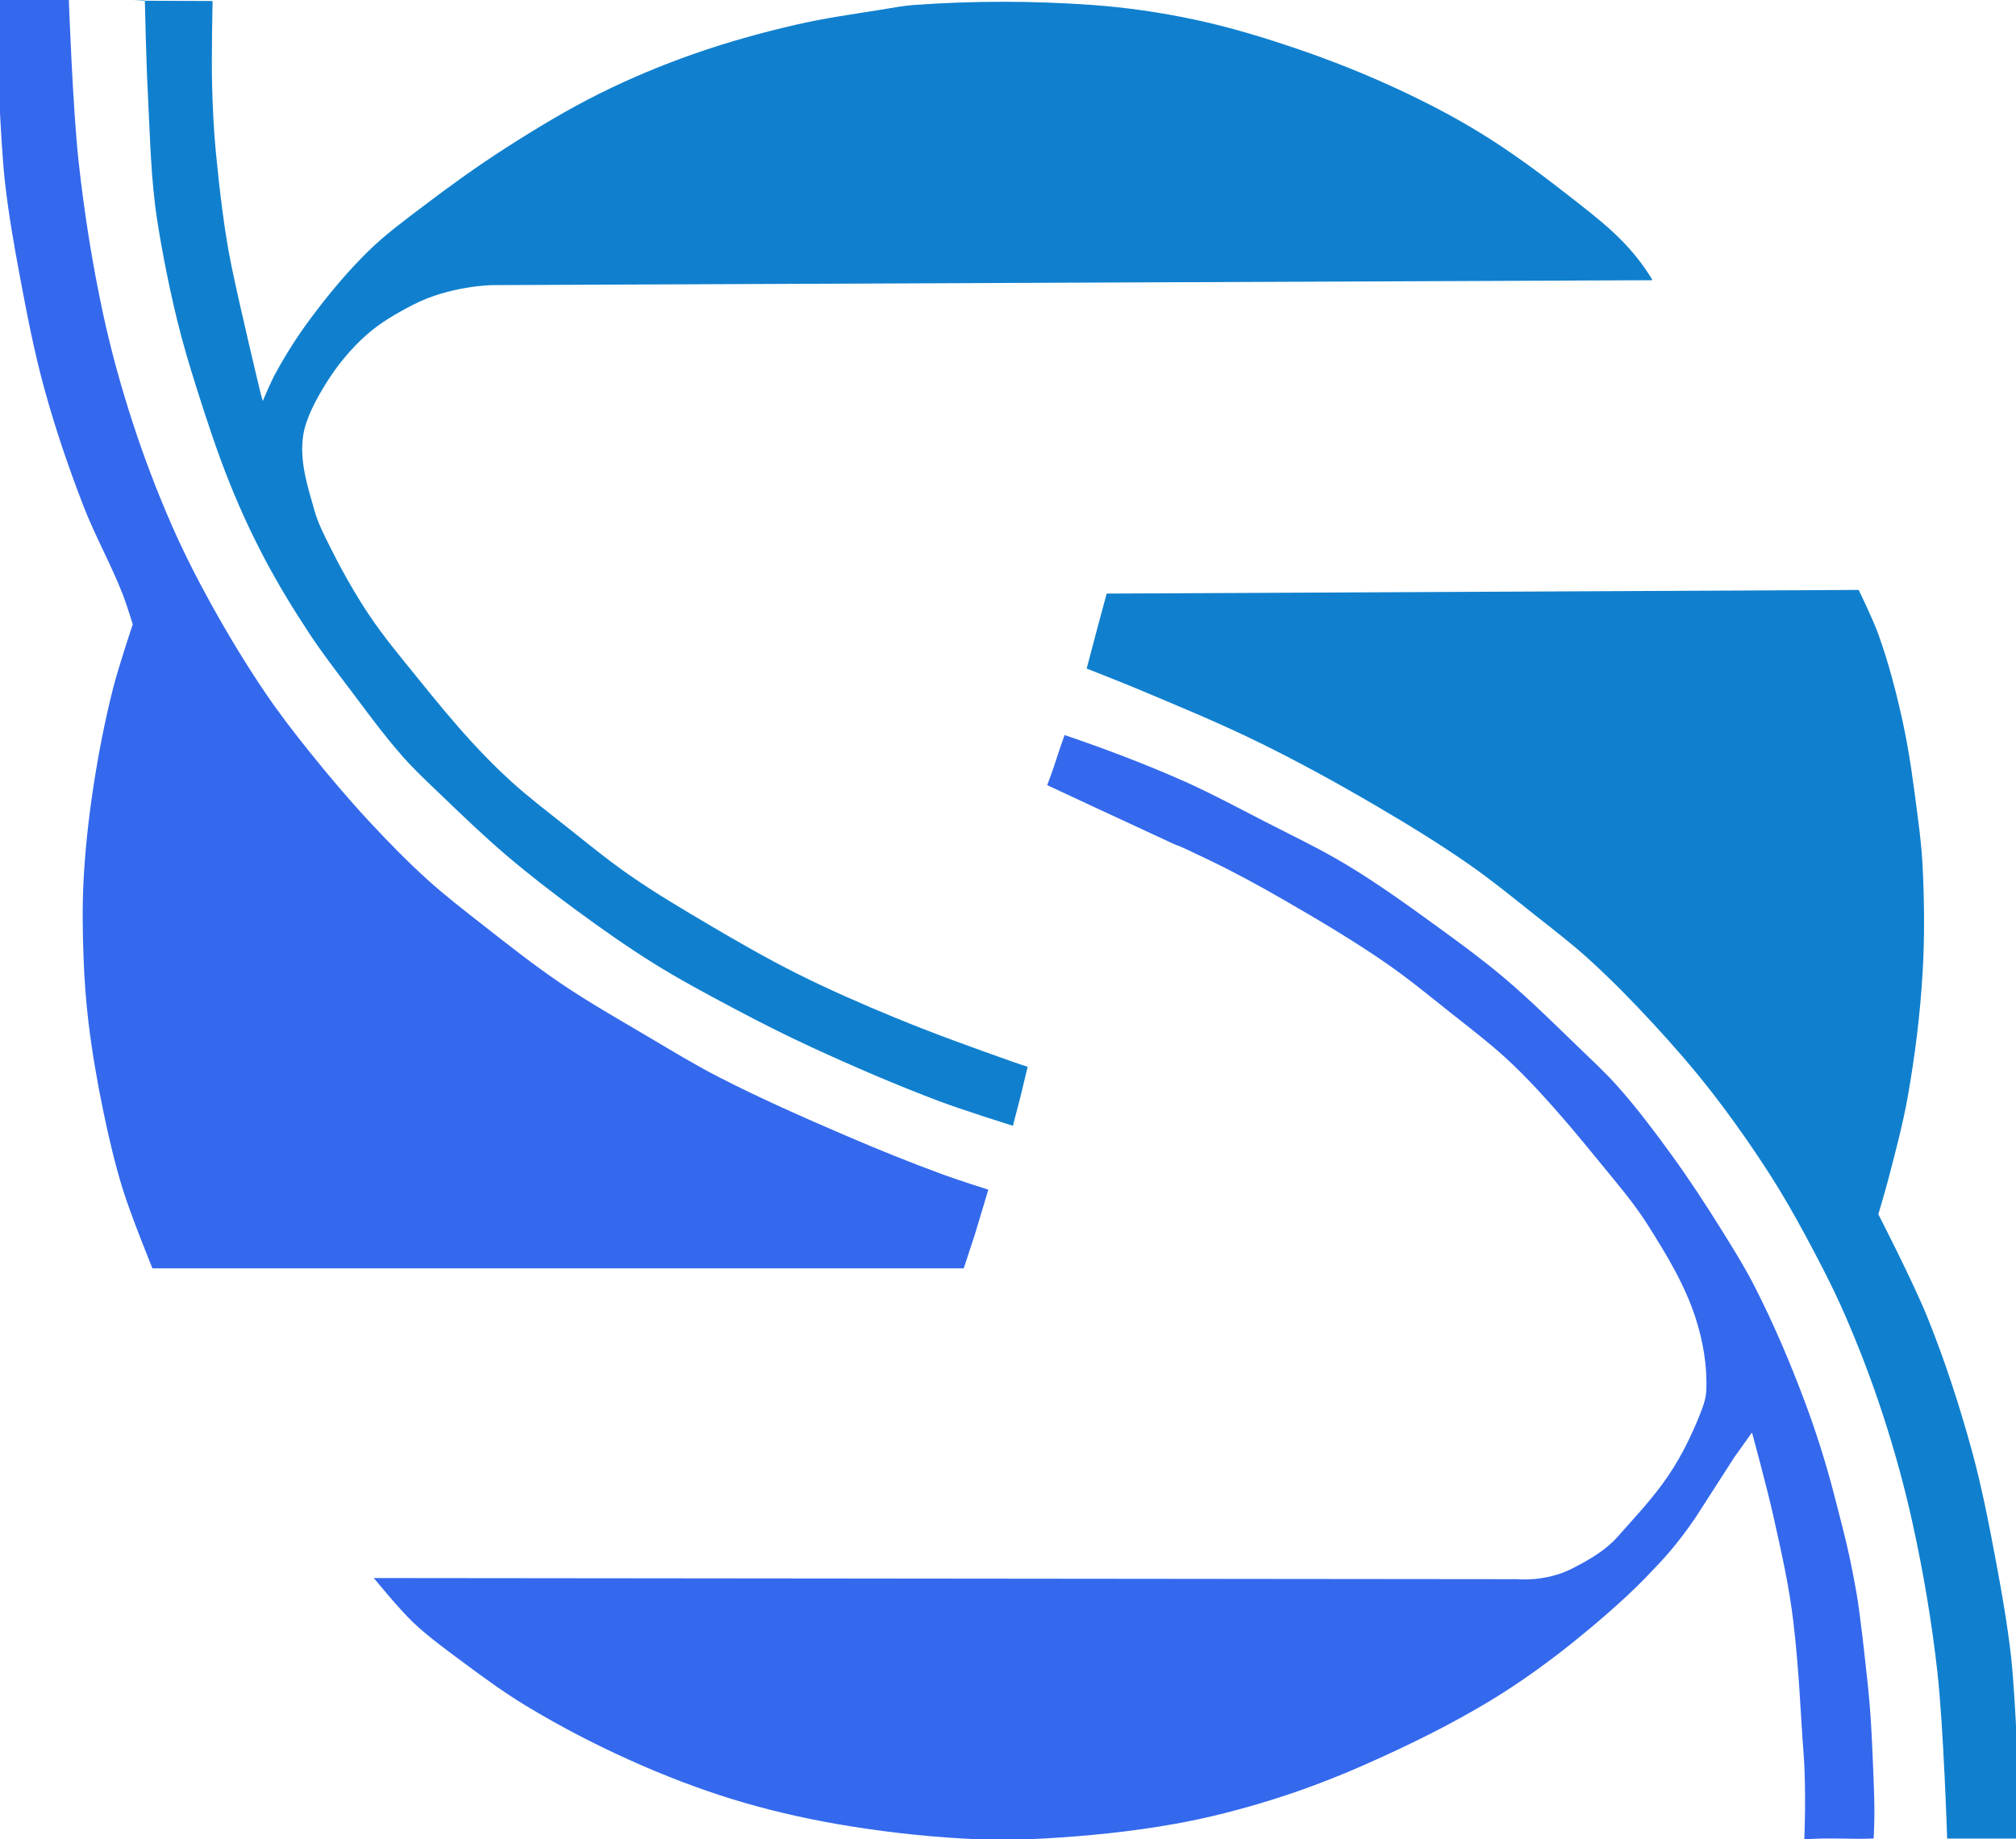
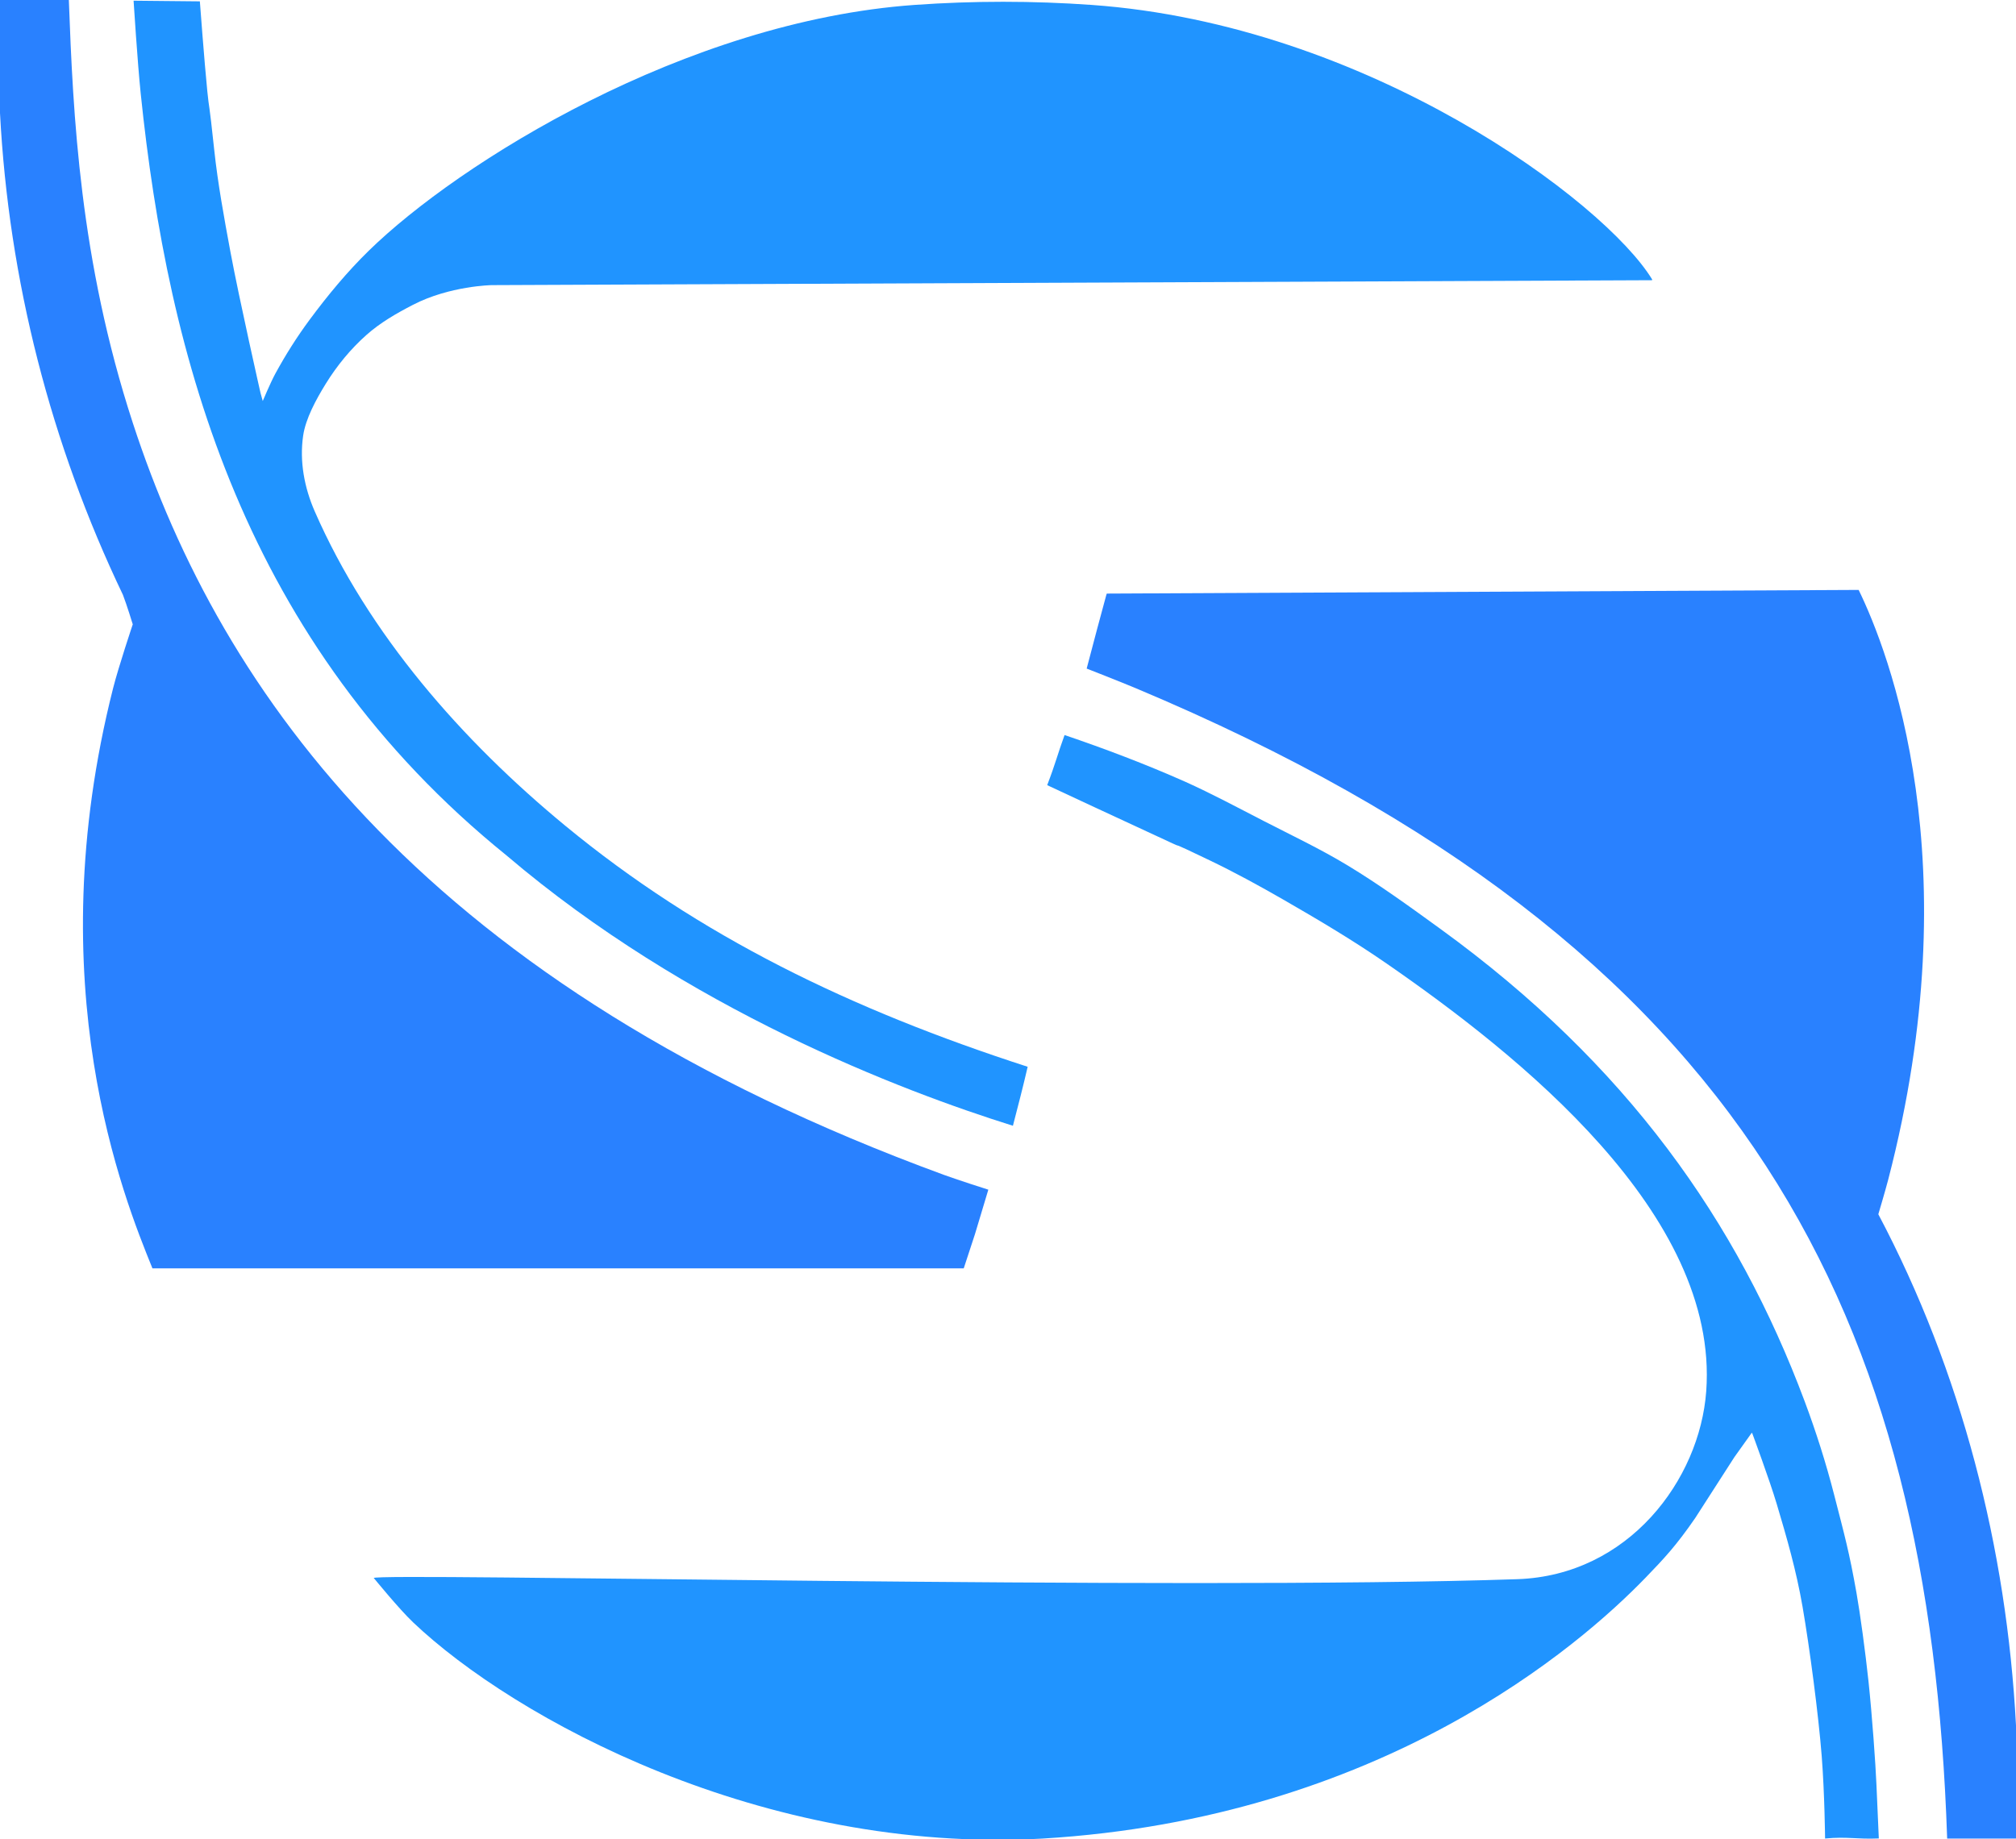
- <svg xmlns="http://www.w3.org/2000/svg" width="410" height="374">
-   <path fill="#1080ce" d="m27.167.141 16.064.064s-.239 11.304-.099 16.954c.114 4.588.326 9.178.763 13.747.73 7.635 1.753 16.195 3.101 22.8C48.856 62.816 53 80 53 80l.555 2-.188-.26S54.994 77.85 56 76a93.81 93.81 0 0 1 7-11c3.66-4.938 7.604-9.704 12-14 3.388-3.311 7.23-6.132 11-9 5.521-4.199 11.16-8.259 17-12 6.162-3.947 12.448-7.74 19-11 6.152-3.061 12.518-5.719 19-8 6.867-2.417 13.906-4.365 21-6 5.607-1.292 11.318-2.093 17-3 2.328-.372 4.649-.833 7-1 11.97-.85 24.03-.85 36 0 7.053.501 14.084 1.525 21 3 7.12 1.518 14.111 3.645 21 6a206.762 206.762 0 0 1 20 8c5.818 2.694 11.536 5.644 17 9 5.91 3.63 11.527 7.738 17 12 7.448 5.83 13.227 10.005 18 17.838V57l-236 1s-8.534.138-16 4c-3.453 1.786-6.641 3.624-9.449 6.111-3.23 2.86-6.023 6.268-8.29 9.939-2.018 3.268-4.102 7.12-4.607 10.564C60.879 93.89 62.576 99.01 64 104c.697 2.441 1.868 4.728 3 7 2.396 4.811 5.021 9.526 8 14 3.03 4.55 6.567 8.745 10 13 3.565 4.418 7.156 8.823 11 13 2.554 2.775 5.204 5.47 8 8 3.513 3.179 7.289 6.055 11 9 4.283 3.398 8.51 6.88 13 10 5.165 3.588 10.583 6.805 16 10 5.912 3.487 11.865 6.922 18 10 6.534 3.278 13.24 6.215 20 9 7.9 3.255 15.946 6.149 24 9 .994.352 3 1 3 1l-1.555 6.445L206 229s-10.07-3.138-15-5c-8.804-3.324-17.454-7.06-26-11-5.415-2.496-10.733-5.204-16-8-5.405-2.87-10.807-5.763-16-9-5.493-3.423-10.786-7.165-16-11-4.781-3.516-9.483-7.15-14-11-4.489-3.825-8.747-7.914-13-12-2.72-2.613-5.497-5.179-8-8-3.939-4.44-7.42-9.266-11-14-2.734-3.616-5.498-7.22-8-11-3.218-4.863-6.263-9.851-9-15a162.39 162.39 0 0 1-7-15c-2.663-6.542-4.862-13.268-7-20-1.469-4.626-2.856-9.283-4-14a249.784 249.784 0 0 1-4-20c-1.357-8.625-1.47-17.3-1.932-25.968-.337-6.322-.611-18.984-.611-18.984Z" />
-   <path fill="#3469ed" d="M0 0h14s.788 22.047 2 33c1.151 10.403 2.787 20.77 5 31 1.607 7.43 3.644 14.773 6 22a227.918 227.918 0 0 0 8 21c2.398 5.46 5.11 10.785 8 16 3.409 6.15 7.053 12.18 11 18 2.807 4.138 5.871 8.1 9 12 3.846 4.794 7.824 9.49 12 14 3.844 4.15 7.806 8.204 12 12 3.513 3.179 7.27 6.078 11 9 5.248 4.112 10.483 8.258 16 12 5.82 3.947 11.947 7.422 18 11 4.627 2.735 9.222 5.538 14 8 8.485 4.372 17.232 8.226 26 12 6.595 2.839 13.258 5.53 20 8 2.97 1.088 9 3 9 3l-2.722 9.056L196 258H31s-4.307-10.562-6-16c-1.634-5.249-2.88-10.618-4-16-1.239-5.955-2.266-11.962-3-18-.524-4.314-.833-8.657-1-13-.205-5.33-.28-10.674 0-16 .334-6.36 1.041-12.704 2-19 1.024-6.721 2.332-13.41 4-20 1.113-4.395 4-13 4-13s-1.238-4.034-2-6c-2.374-6.122-5.626-11.878-8-18-3.05-7.862-5.768-15.868-8-24-2.077-7.566-3.554-15.289-5-23-1.182-6.302-2.27-12.63-3-19-.532-4.648-1-14-1-14Z" />
-   <path fill="#3469ed" d="M216.505 149.52c8.286 2.818 16.525 5.942 24.495 9.48 5.44 2.443 10.698 5.272 16 8 5.701 2.934 11.512 5.684 17 9 6.568 3.968 12.79 8.492 19 13 4.424 3.211 8.83 6.464 13 10 5.216 4.423 10.081 9.248 15 14 2.712 2.62 5.497 5.179 8 8 3.939 4.44 7.518 9.194 11 14 3.526 4.866 6.818 9.902 10 15 2.452 3.928 4.906 7.87 7 12 3.78 7.457 7.07 15.17 10 23a187.545 187.545 0 0 1 6 19c2.116 8.23 3.074 11.625 4.554 19.994.763 4.317 1.73 13.316 2.37 19.339.743 6.976 1.001 16.042 1.167 20.053.277 6.66-.05 10.602-.05 10.602-4.622.193-9.485-.24-14.096.19 0 0 .441-9.946-.154-17.63-.649-8.369-.874-16.594-2.086-26.763-.89-7.468-2.497-14.39-4.081-21.516-1.254-5.636-4.287-16.782-4.287-16.782l-.107.01-3.505 4.915-7.95 12.363c-3.868 5.634-6.42 8.335-10.067 12.111C330.144 325.61 323.865 330.9 320 334c-5.41 4.341-11.063 8.413-17 12-8.01 4.84-16.447 8.977-25 12.775-6.193 2.75-12.535 5.196-19 7.225-6.556 2.058-13.237 3.784-20 5-8.913 1.602-17.958 2.5-27 3-5.325.295-10.675.306-16 0a224.08 224.08 0 0 1-26-3c-7.087-1.248-14.123-2.881-21-5-7.159-2.206-14.17-4.923-21-8-7.205-3.246-14.239-6.91-21-11-4.51-2.728-8.773-5.852-13-9-3.424-2.55-6.906-5.06-10-8-2.866-2.724-7.87-8.875-7.87-8.875L76 321l232.587.232s5.63.597 10.991-2.087c3.838-1.921 7.098-3.947 9.305-6.437 3.128-3.528 6.31-6.92 9.117-10.708 3.374-4.553 5.964-9.712 8-15 .494-1.283.93-2.627 1-4 .254-4.97-.614-10.034-2.126-14.775-2.189-6.864-6.016-13.14-9.874-19.225-2.928-4.617-6.553-8.756-10-13-3.875-4.77-7.824-9.49-12-14-2.242-2.421-4.553-4.786-7-7-3.513-3.179-7.289-6.055-11-9-4.283-3.398-8.503-6.89-13-10-6.771-4.682-13.864-8.894-21-13-4.912-2.826-9.891-5.548-15-8-9.155-4.393-5.015-2.277-7.516-3.429-8.518-3.922-25.513-11.858-25.513-11.858 1.71-4.449 2.151-6.42 3.534-10.193z" />
-   <path fill="#1080ce" d="M225.09 120.745 378 120s2.891 5.91 4 9c2.104 5.861 3.679 11.915 5 18 1.36 6.266 2.18 12.64 3 19 .428 3.322.833 6.654 1 10 .365 7.324.438 14.68 0 22-.5 8.378-1.537 16.735-3 25-1.015 5.732-2.533 11.366-4 17-.611 2.348-2 7-2 7s7.102 13.809 10 21c3.546 8.8 6.489 17.852 9 27 2.077 7.566 3.554 15.289 5 23 1.182 6.302 2.27 12.63 3 19 .532 4.648 1 14 1 14v23h-14s-.732-22.718-2-34c-1.133-10.074-2.83-20.097-5-30a229.613 229.613 0 0 0-6-22 227.92 227.92 0 0 0-8-21c-2.398-5.46-5.163-10.755-8-16-2.203-4.073-4.496-8.105-7-12-3.751-5.834-7.738-11.527-12-17-3.776-4.85-7.824-9.49-12-14-4.164-4.496-8.456-8.888-13-13-3.513-3.179-7.289-6.055-11-9-4.283-3.398-8.517-6.87-13-10-6.142-4.288-12.536-8.214-19-12-7.85-4.598-15.83-8.998-24-13-8.176-4.005-16.606-7.476-25-11-3.31-1.39-10-4-10-4l2.11-8 1.89-7Z" />
+ <svg xmlns="http://www.w3.org/2000/svg" version="1.1" width="410" height="374" id="svg4">
+   <defs id="defs4" />
+   <path d="M -1.833,0.141 11.646,0.274 c 0,0 0.908,12.235 1.521,18.338 0.398,3.965 0.274,1.246 1.401,11.874 0.711,6.704 2.019,13.882 3.301,20.775 C 19.661,60.891 24.079,80.395 24,80 l 0.555,2 -0.189,-0.259 c 0,0 1.627,-3.891 2.633,-5.741 2.078,-3.817 4.413,-7.508 7,-11 3.659,-4.938 7.604,-9.704 12,-14 C 64.311,33.103 110.398,4.312 157,1 168.97,0.149 181.03,0.149 193,1 249.092,4.986 297.339,40.983 307,56.838 V 57 L 71,58 c 0,0 -8.534,0.138 -16,4 -3.453,1.786 -6.641,3.624 -9.449,6.111 -3.23,2.86 -6.023,6.268 -8.29,9.939 -2.019,3.269 -4.102,7.121 -4.607,10.564 C 31.879,93.891 32.922,99.246 35,104 c 10.925,24.995 29.949,46.652 51,64 27.269,22.471 58.073,37.373 94,49 -0.926,4.019 -1.962,8.009 -3,12 C 154.276,221.891 110.724,205.291 74,174 20.521,130.765 5.153,72.576 -0.384,19.032 -1.034,12.75 -1.833,0.141 -1.833,0.141 Z" fill="#1080ce" id="path1" style="fill:#2094ff;fill-opacity:1" transform="translate(29)" />
+   <path d="m 0,0 h 14 c 0.867,23.394 2.211,52.901 13,86 18.075,55.448 60.02,114.545 165,153 2.969,1.088 9,3 9,3 l -2.722,9.056 L 196,258 H 31 C 25.151,243.594 7.702,200.431 23,140 c 1.113,-4.395 4,-13 4,-13 0,0 -1.238,-4.034 -2,-6 C 10.303,90.291 1.783,57.017 0,23 Z" fill="#3469ed" id="path2" style="fill:#2981ff;fill-opacity:1" />
+   <path d="M 0.505,-0.48 C 8.791,2.338 17.03,5.462 25,9 c 5.44,2.443 10.698,5.272 16,8 5.701,2.934 11.512,5.684 17,9 6.568,3.968 12.79,8.492 19,13 37.881,27.496 60.35,59.516 74,96 2.327,6.221 4.346,12.568 6,19 2.116,8.231 3.074,11.625 4.554,19.994 0.763,4.317 1.806,11.983 2.446,18.006 0.742,6.976 1.449,16.972 1.616,20.983 0.277,6.661 0.484,10.99 0.484,10.99 -4.622,0.194 -6.319,-0.415 -10.929,0.015 0,0 -0.085,-9.029 -0.68,-16.715 -0.648,-8.368 -2.468,-22.163 -3.9,-30.433 -1.283,-7.41 -3.203,-14.033 -5.258,-20.926 -1.454,-4.877 -4.997,-14.428 -4.997,-14.428 l -0.107,0.01 -3.506,4.915 -7.95,12.364 c -3.868,5.634 -6.42,8.335 -10.067,12.111 C 105.276,184.792 64.877,219.875 -4,224 c -57.079,3.161 -107.448,-24.465 -128,-44 -2.866,-2.724 -7.871,-8.875 -7.871,-8.875 L -140,171 c 0.173,-1.124 164.259,2.57 232.587,0.232 C 115.211,170.458 129.681,151.017 131,133 133.642,96.896 92.731,64.484 66,46 59.229,41.318 52.136,37.106 45,33 40.088,30.174 35.109,27.452 30,25 20.845,20.607 24.985,22.723 22.484,21.571 13.966,17.649 -3.029,9.713 -3.029,9.713 -1.319,5.264 -0.878,3.293 0.505,-0.48 Z" fill="#3469ed" id="path3" style="fill:#2094ff;fill-opacity:1" transform="translate(216,150)" />
+   <path d="M -0.911,0.745 152,0 c 6.086,12.503 22.854,55.266 6,120 -0.611,2.348 -2,7 -2,7 16.914,31.99 26.108,67.904 28,104 v 23 H 170 C 166.452,148.428 130.235,72.581 5,20 1.69,18.61 -5,16 -5,16 L -2.889,8 -1,1 Z" fill="#1080ce" id="path4" style="fill:#2981ff;fill-opacity:1" transform="translate(226,120)" />
</svg>
